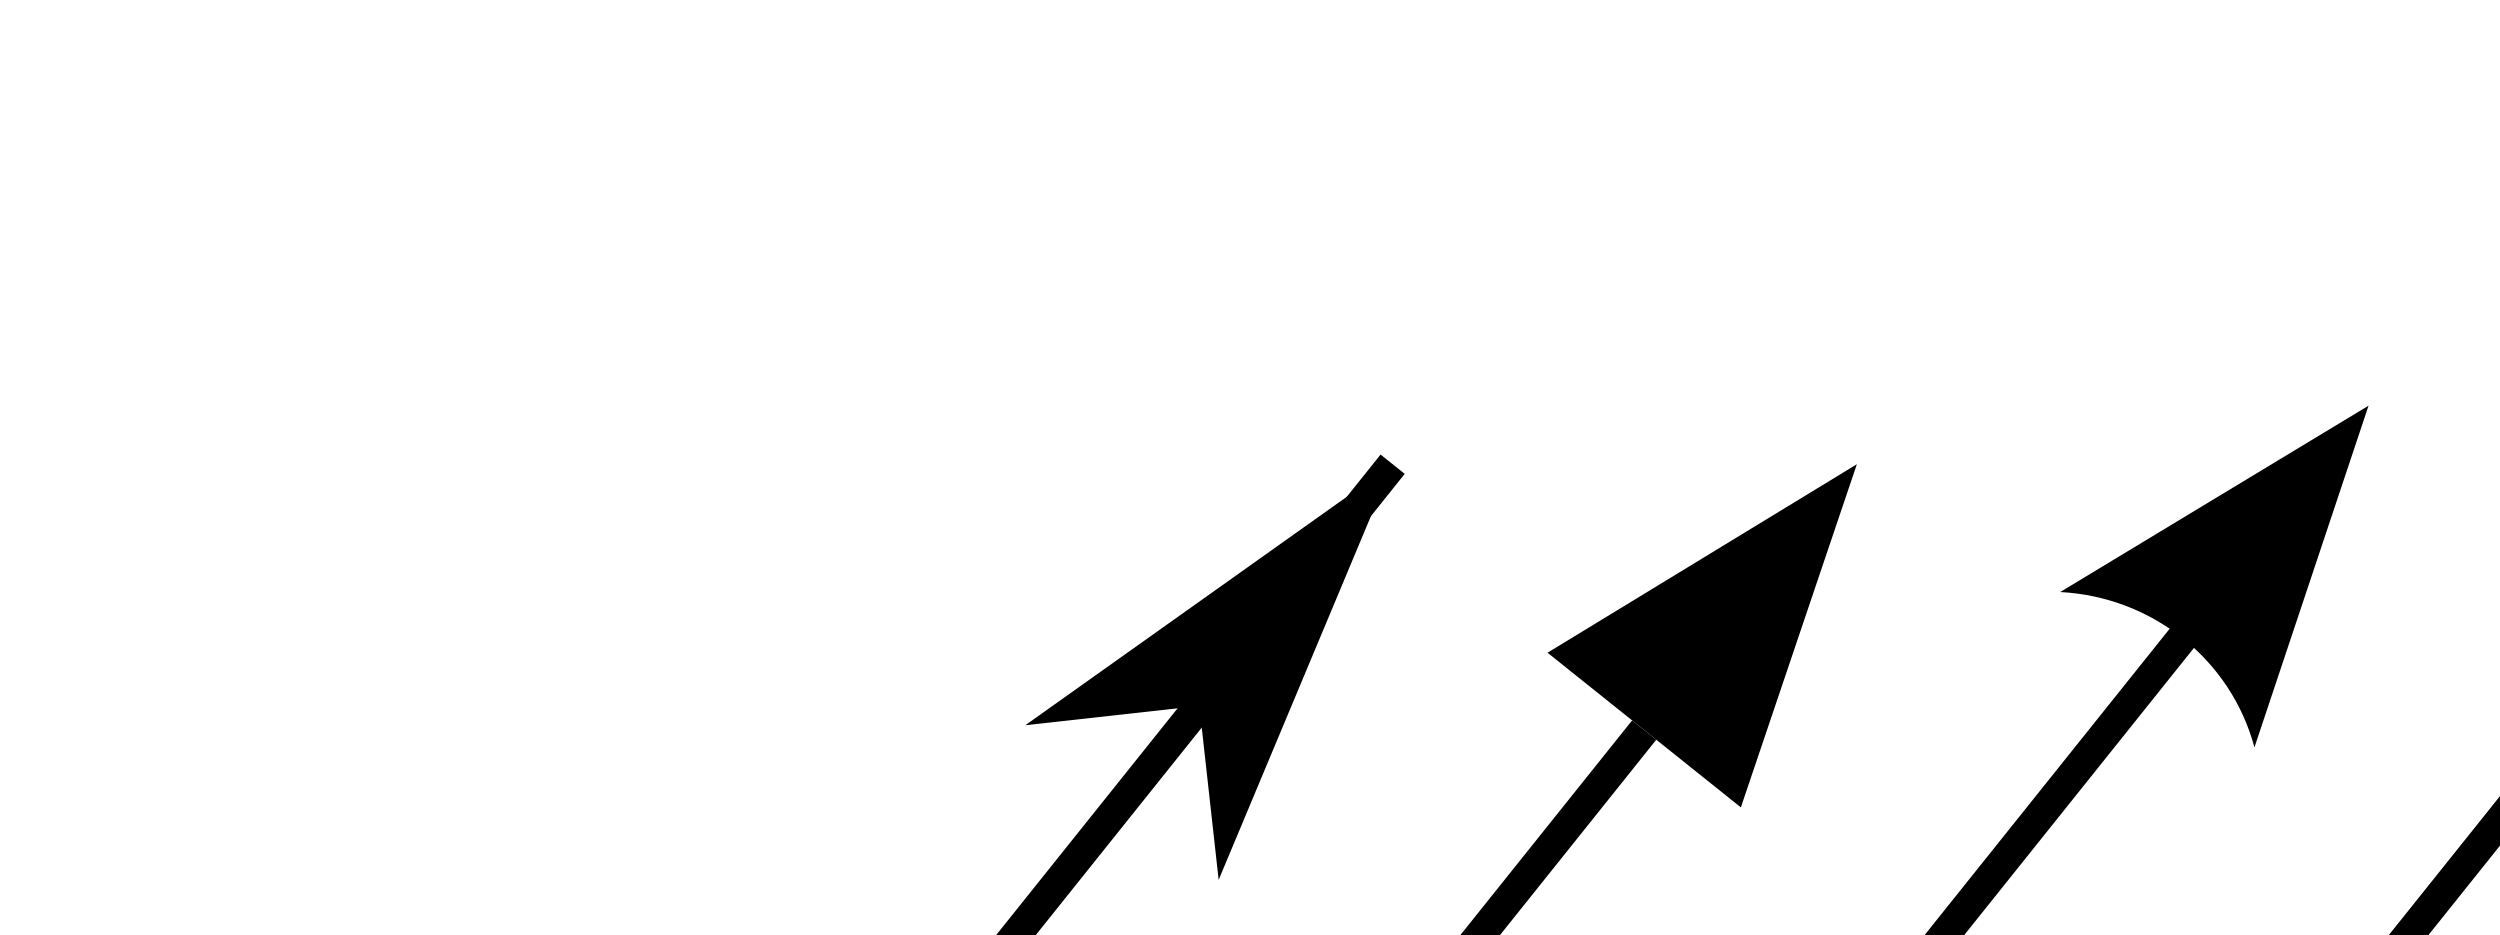
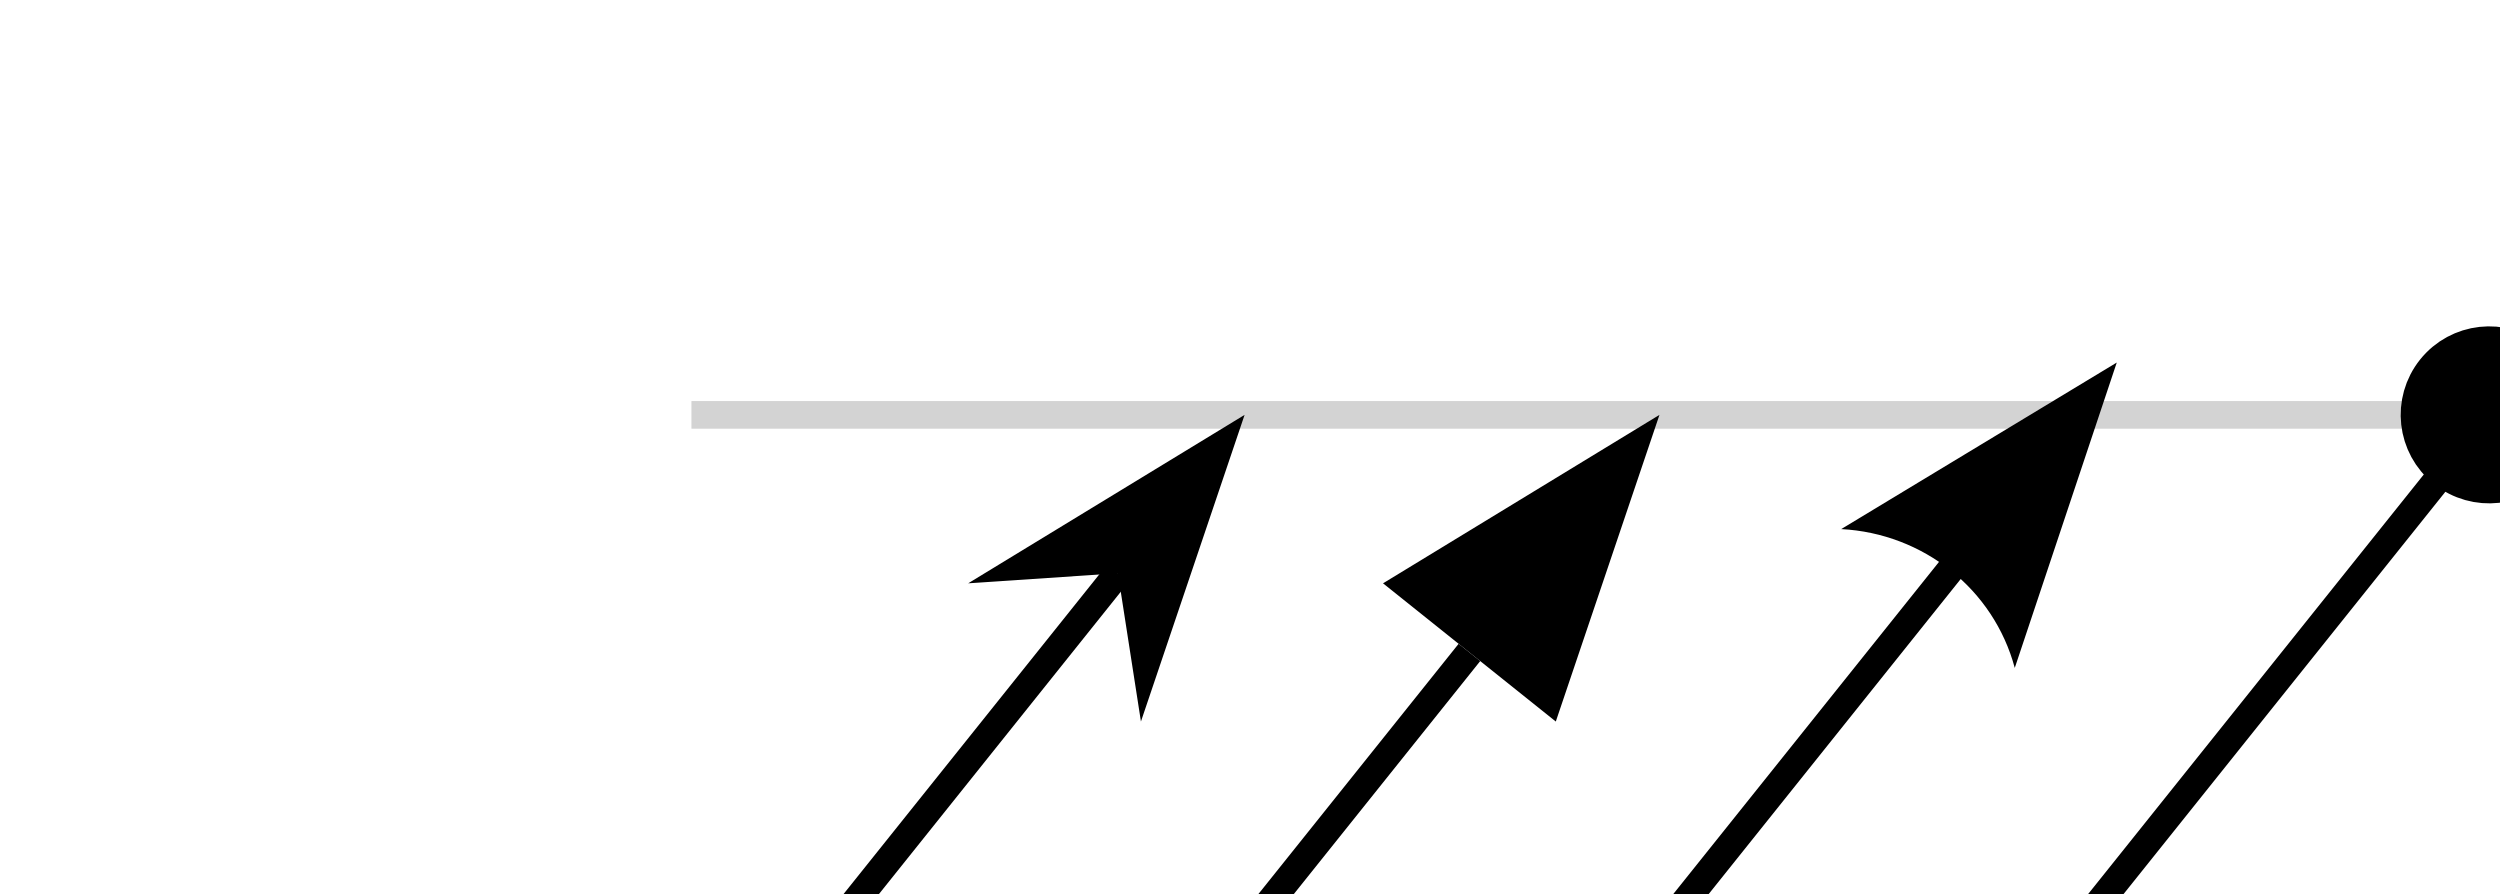
<svg xmlns="http://www.w3.org/2000/svg" xmlns:xlink="http://www.w3.org/1999/xlink" version="1.2" stroke-width="2" stroke="black" width="100%" height="100%">
  <defs>
-     <marker id="sharp" refX="10.0" refY="0" orient="auto" style="overflow:visible;">
-       <path d="M 0 0 L -4.0 4.0 L 10.0 0 L -4.0 -4.0 z" fill="black" stroke="none" />
-     </marker>
-     <symbol id="triangle">
-       <path d="M 0 0 L 22 8 L 0 16 z" fill="black" stroke="none" />
+     <symbol id="sharp" class="dali-marker sharp-arrow-end" style="overflow:visible;">
+       <path d="M 0 0 L -7.333 8.0 L 14.667 0 L -7.333 -8.0 z" fill="black" stroke="none" />
+     </symbol>
+     <symbol id="triangle" class="dali-marker triangle-arrow-end" style="overflow:visible;">
+       <path d="M 0 -8 L 22 0 L 0 8 z" fill="black" stroke="none" />
    </symbol>
    <marker id="curvy" refX="7.7" refY="0" orient="auto" style="overflow:visible;">
      <path d="M -0.79 -4.002 L 10.136 0.016 L -0.79 4.034 c 1.745 -2.372, 1.735 -5.617, 0 -8.035 z" fill="black" stroke="none" />
    </marker>
    <marker id="dot" refX="0" refY="0" orient="auto" style="overflow:visible;">
      <circle cx="0" cy="0" r="2.2" />
    </marker>
-     <marker id="very-sharp" refX="16.0" refY="0" orient="auto" style="overflow:visible;">
-       <path d="M 0 0 L -4.0 4.0 L 16.0 0 L -4.0 -4.0 z" fill="black" stroke="none" />
-     </marker>
+     <symbol id="very-sharp" class="dali-marker sharp-arrow-end" style="overflow:visible;">
+       <path d="M 0 0 L -12.0 8.0 L 24.0 0 L -12.0 -8.0 z" fill="black" stroke="none" />
+     </symbol>
  </defs>
-   <polyline points="50,80 90,30" fill="none" marker-end="url(#sharp)" />
+   <line x1="50" y1="30" x2="230" y2="30" stroke="lightgrey" />
+   <g>
+     <polyline points="50,80 80.838,41.453" fill="none" />
+     <use xlink:href="#sharp" class="marker marker-end" transform="translate(80.83781 41.45274) rotate(-51.34019)" />
+   </g>
  <g>
    <polyline points="80,80 106.257,47.179" fill="none" />
-     <use xlink:href="#triangle" class="marker marker-end" transform="translate(106.2567 47.17911) rotate(-51.34019) translate(0 -8)" />
+     <use xlink:href="#triangle" class="marker marker-end" transform="translate(106.2567 47.17911) rotate(-51.34019)" />
  </g>
  <polyline points="110,80 150,30" fill="none" marker-end="url(#curvy)" />
  <polyline points="140,80 180,30" fill="none" marker-end="url(#dot)" />
-   <polyline points="170,80 210,30" fill="none" marker-end="url(#very-sharp)" />
+   <g>
+     <polyline points="170,80 195.007,48.741" fill="none" />
+     <use xlink:href="#very-sharp" class="marker marker-end" transform="translate(195.0073 48.74085) rotate(-51.34019)" />
+   </g>
</svg>
